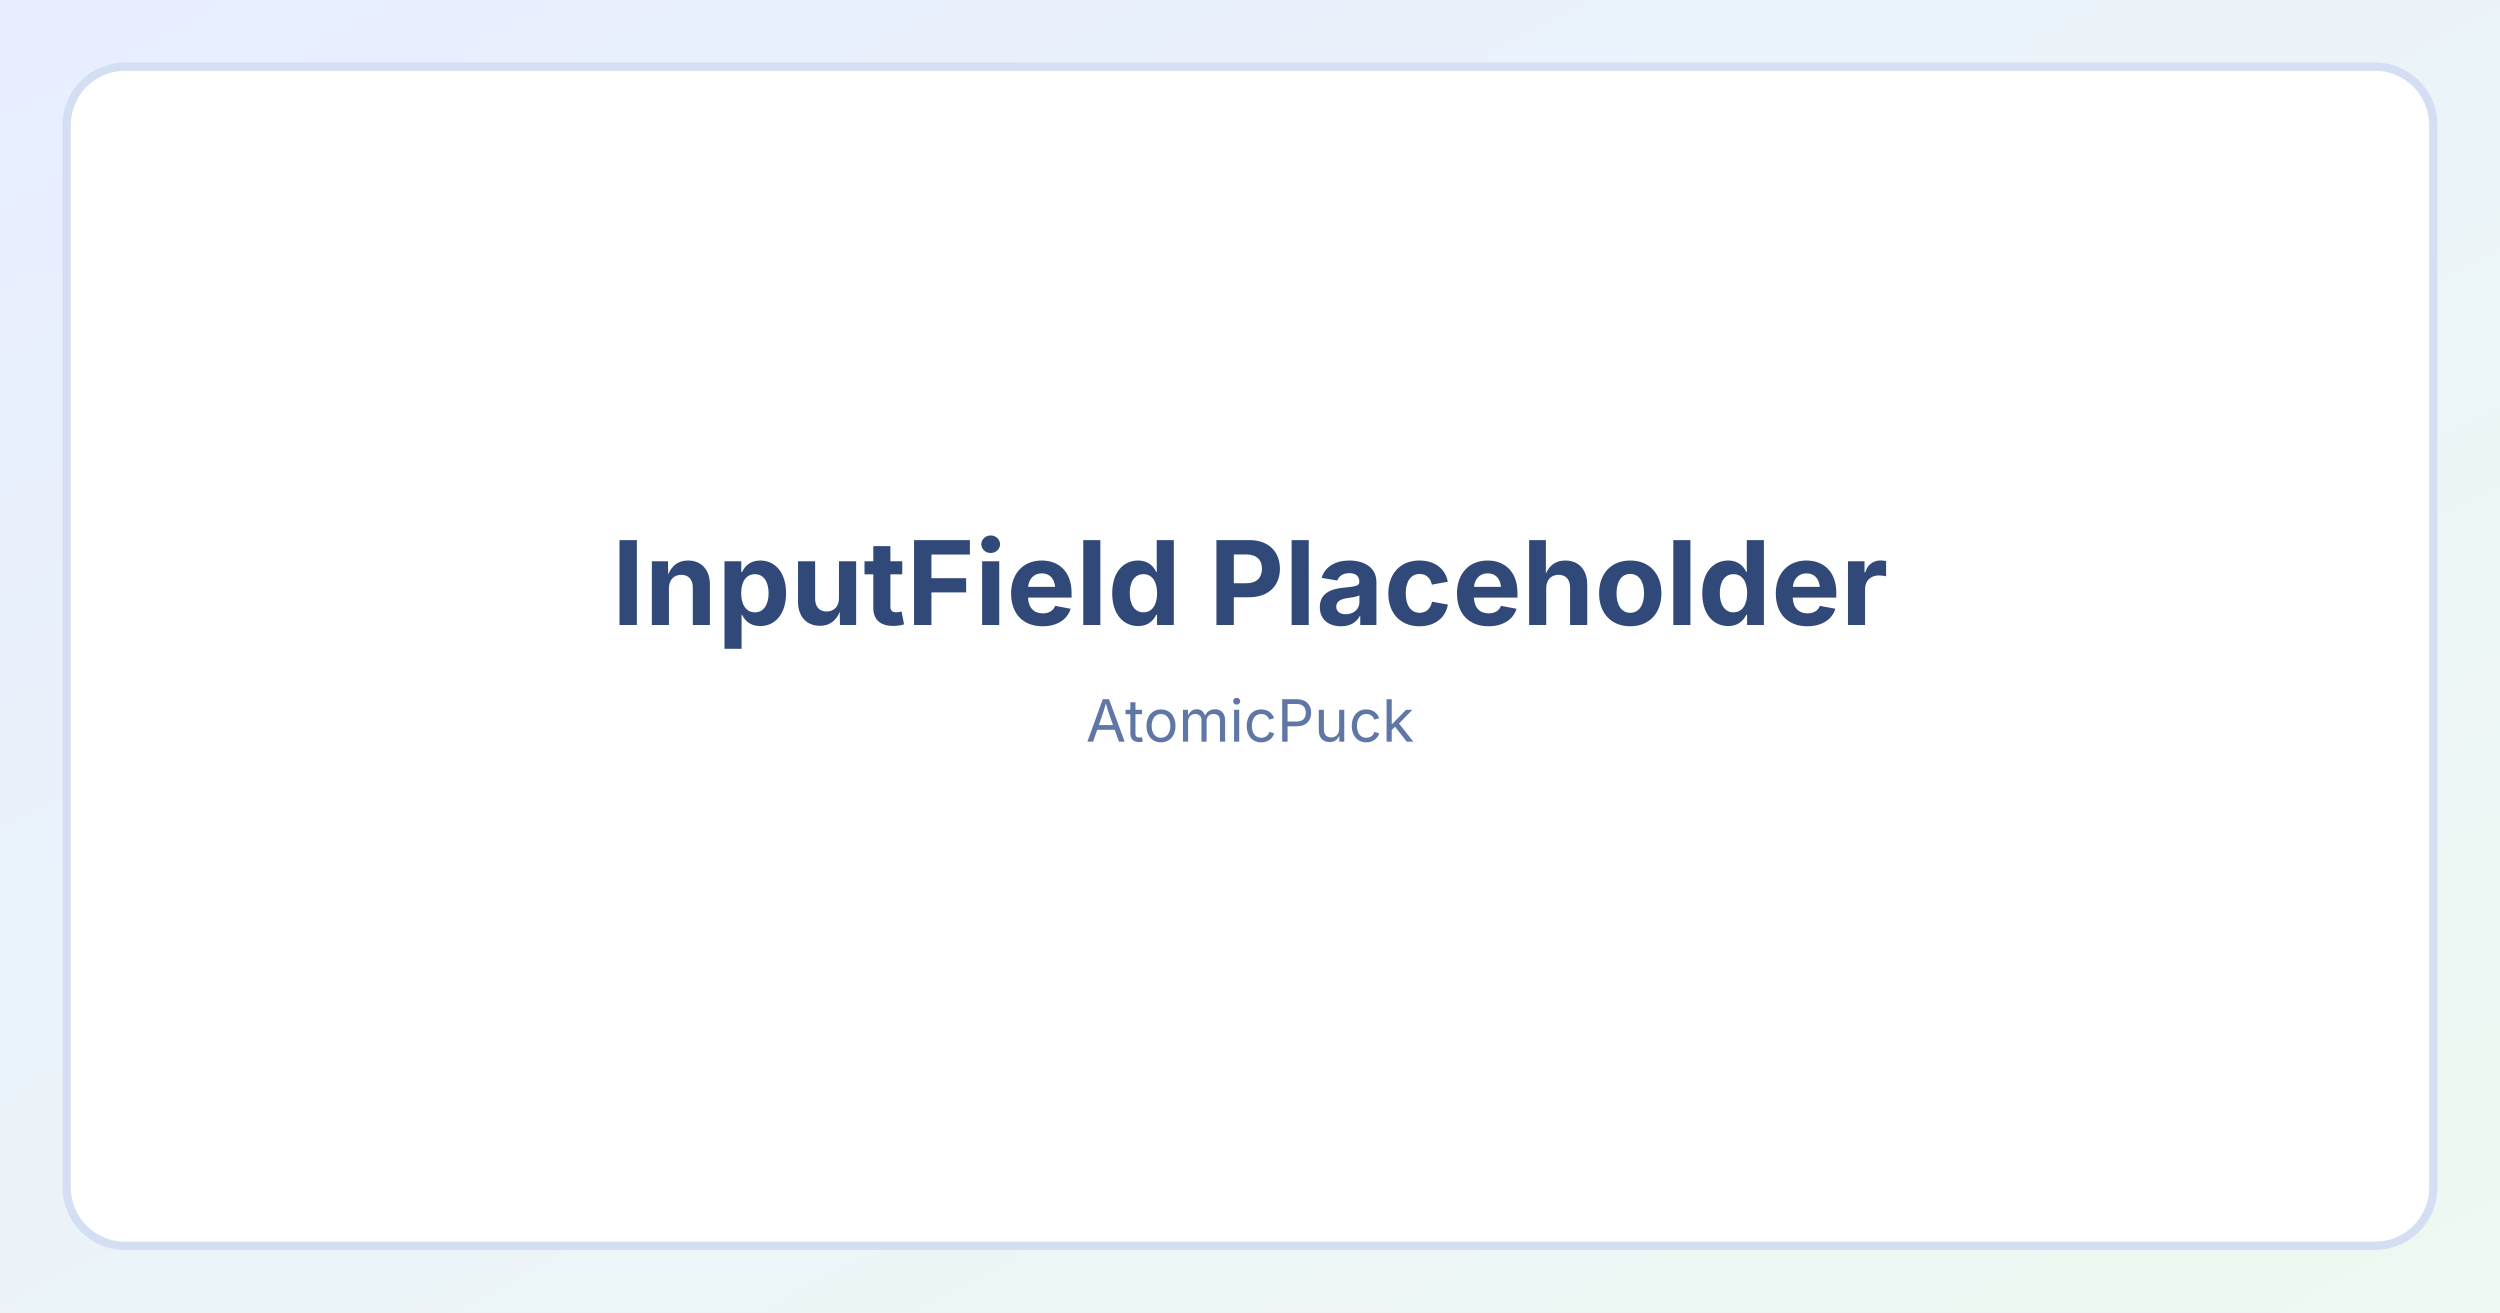
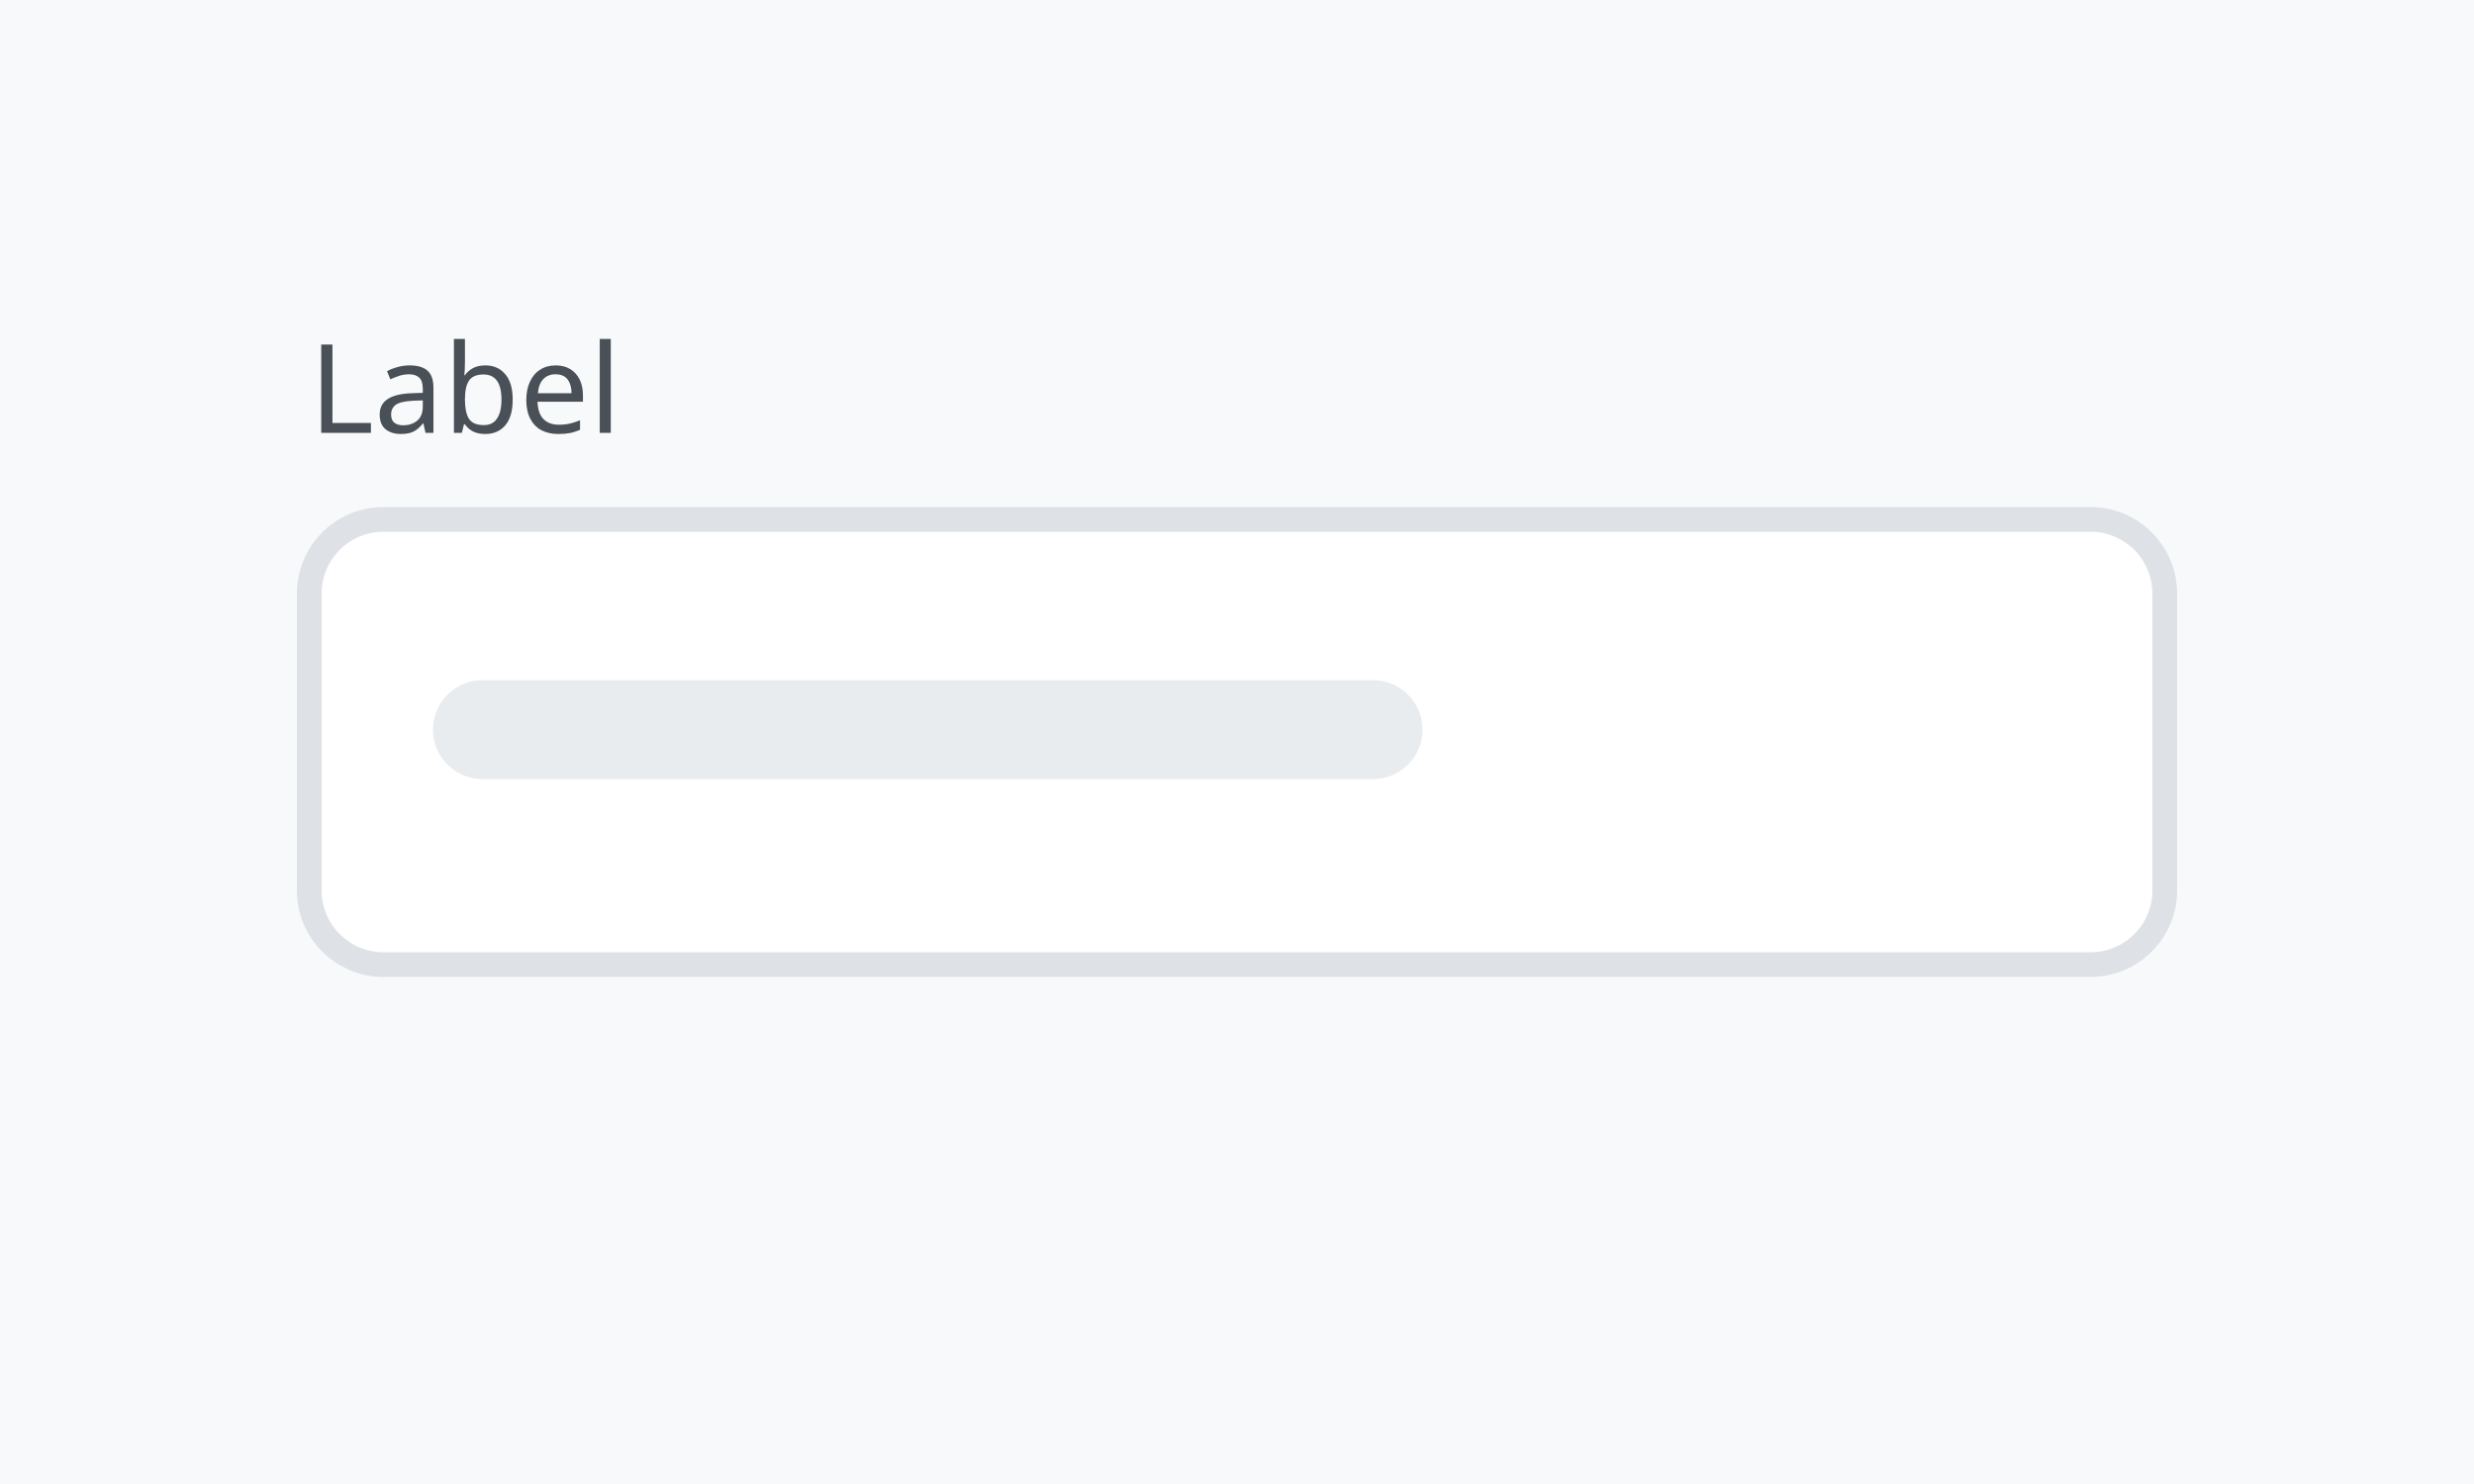
- <svg xmlns="http://www.w3.org/2000/svg" width="1200" height="630" viewBox="0 0 1200 630" role="img" aria-label="InputField Placeholder">
-   <defs>
-     <linearGradient id="g" x1="0" y1="0" x2="1" y2="1">
-       <stop offset="0%" stop-color="#E8EEFF" />
-       <stop offset="100%" stop-color="#EEF9F2" />
-     </linearGradient>
-   </defs>
-   <rect width="1200" height="630" fill="url(#g)" />
-   <rect x="32" y="32" width="1136" height="566" rx="28" fill="#FFFFFF" stroke="#D5DFF4" stroke-width="4" />
-   <text x="600" y="300" text-anchor="middle" fill="#304978" font-family="Inter, Arial, sans-serif" font-size="56" font-weight="700">InputField Placeholder</text>
-   <text x="600" y="356" text-anchor="middle" fill="#6077A6" font-family="Inter, Arial, sans-serif" font-size="28">AtomicPuck</text>
+ <svg xmlns="http://www.w3.org/2000/svg" width="200" height="120" viewBox="0 0 200 120" fill="none">
+   <rect width="200" height="120" fill="#f8f9fa" />
+   <text x="25" y="35" font-family="system-ui" font-size="10" fill="#495057">Label</text>
+   <rect x="25" y="42" width="150" height="36" rx="6" fill="#ffffff" stroke="#dee2e6" stroke-width="2" />
+   <rect x="35" y="55" width="80" height="8" rx="4" fill="#e9ecef" />
</svg>
